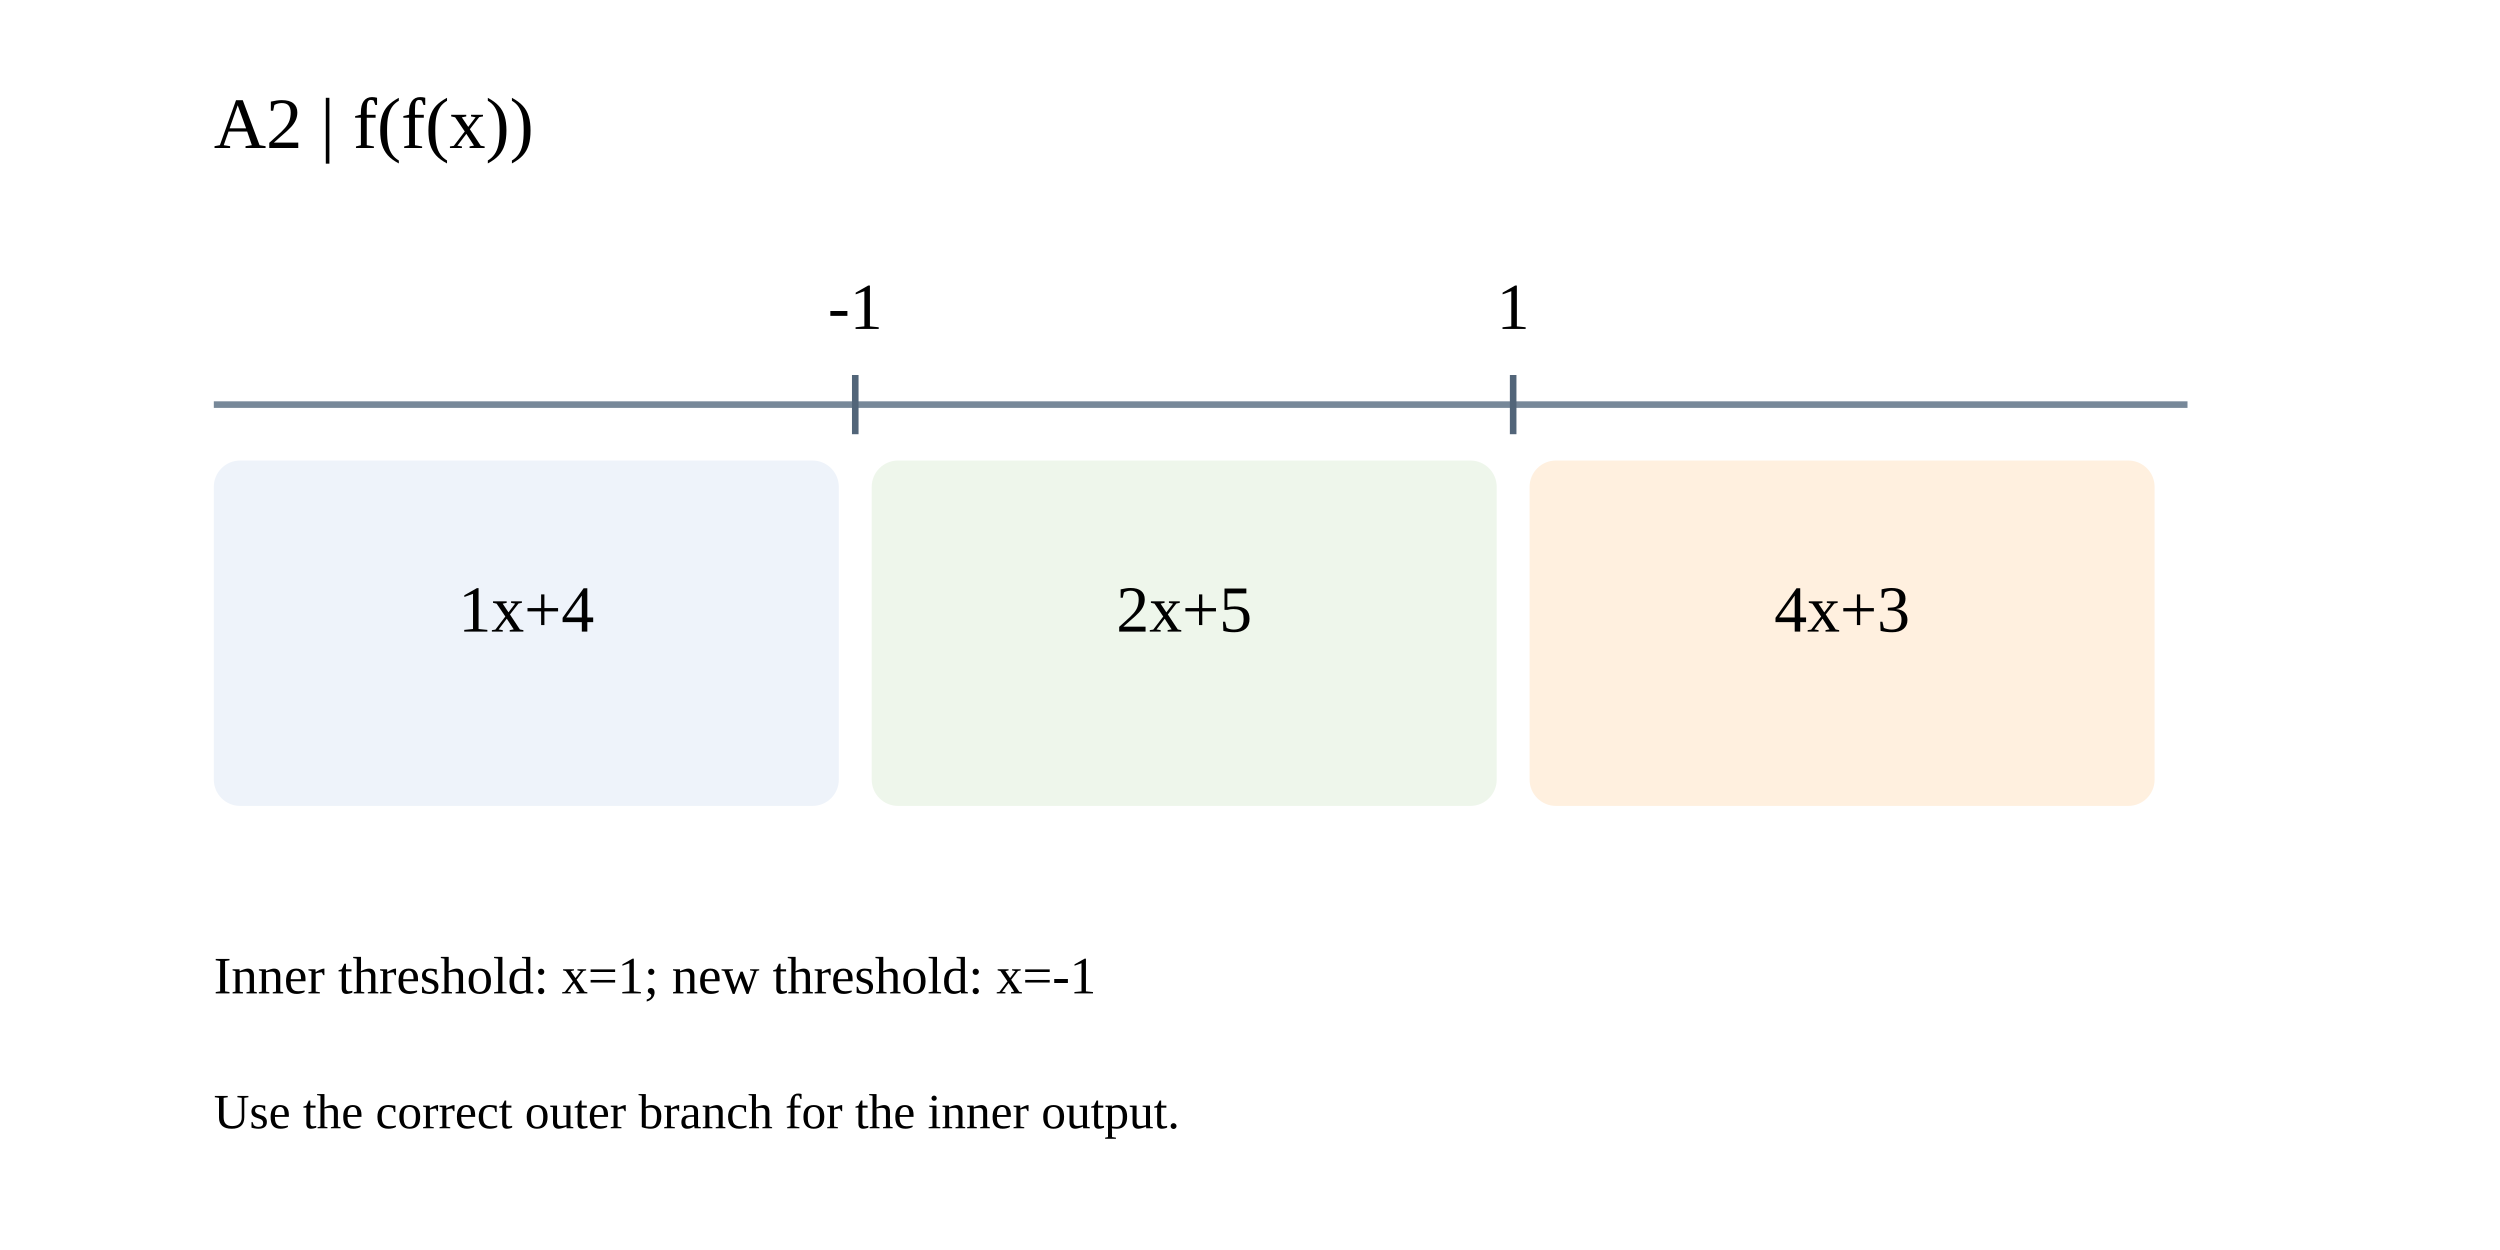
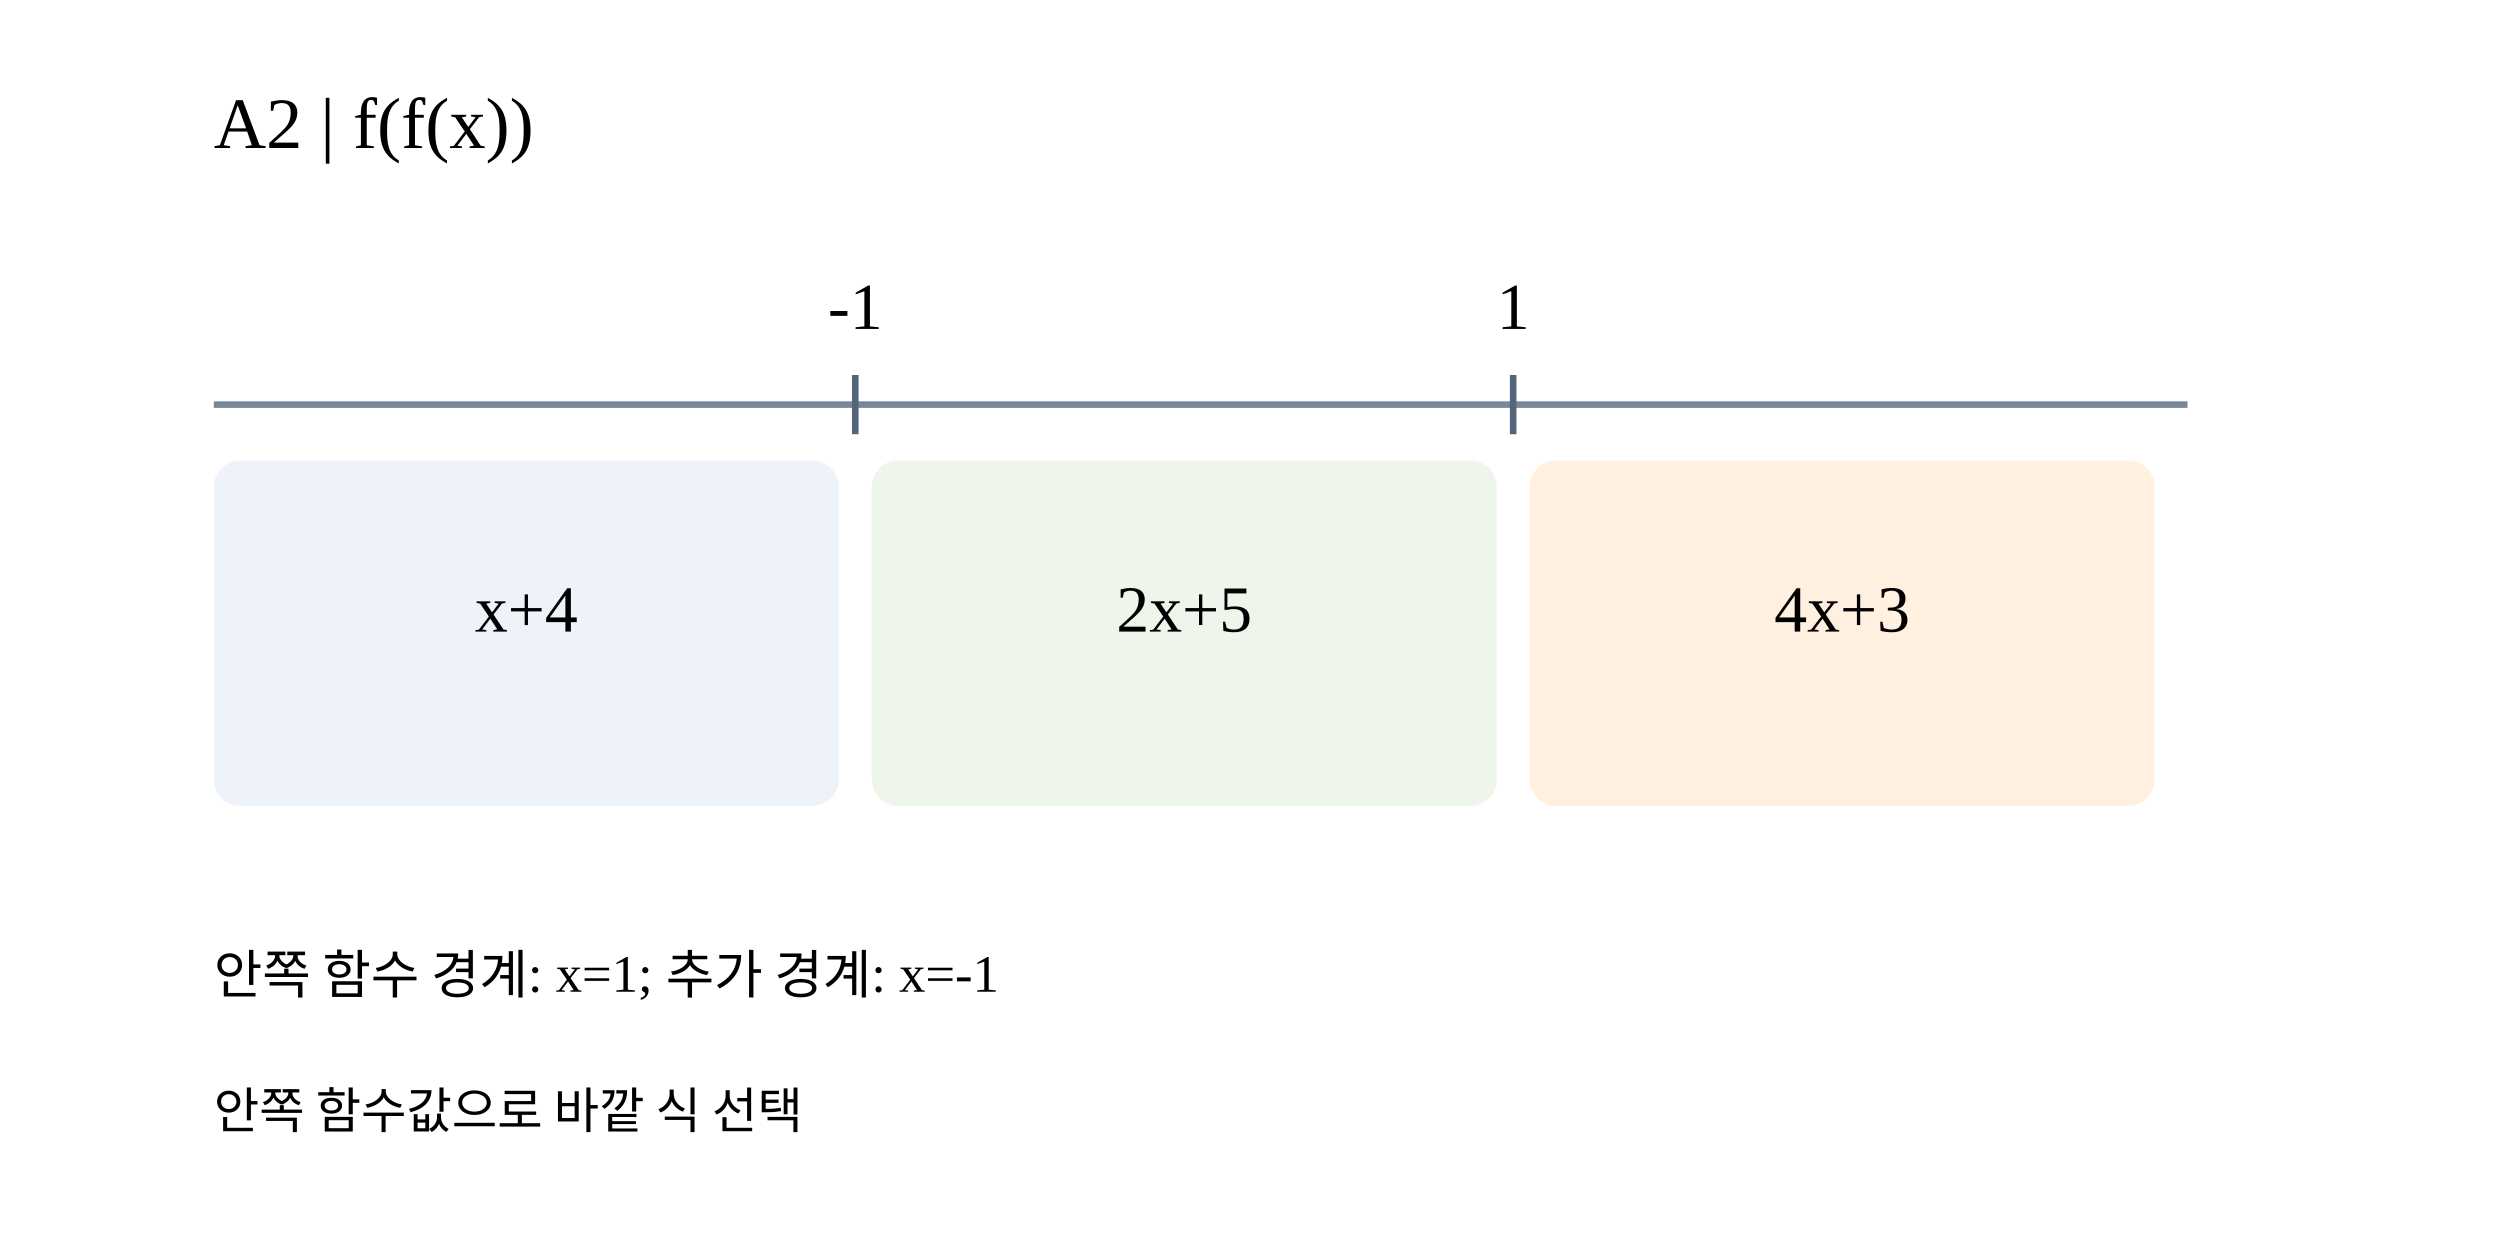
<svg xmlns="http://www.w3.org/2000/svg" width="760" height="380" viewBox="0 0 760 380">
  <rect width="760" height="380" fill="white" />
  <text x="65" y="45" font-size="22">A2 | f(f(x))</text>
  <line x1="65" y1="123" x2="665" y2="123" stroke="#789" stroke-width="2" />
  <text x="260" y="100" font-size="20" text-anchor="middle">-1</text>
  <line x1="260" x2="260" y1="114" y2="132" stroke="#526579" stroke-width="2" />
  <text x="460" y="100" font-size="20" text-anchor="middle">1</text>
  <line x1="460" x2="460" y1="114" y2="132" stroke="#526579" stroke-width="2" />
  <rect x="65" y="140" width="190" height="105" rx="8" fill="#eef3fa" />
-   <text x="160" y="192" font-size="20" text-anchor="middle">1x+4</text>
+   <text x="160" y="192" font-size="20" text-anchor="middle">x+4</text>
  <rect x="265" y="140" width="190" height="105" rx="8" fill="#eef6eb" />
  <text x="360" y="192" font-size="20" text-anchor="middle">2x+5</text>
  <rect x="465" y="140" width="190" height="105" rx="8" fill="#fff0df" />
  <text x="560" y="192" font-size="20" text-anchor="middle">4x+3</text>
-   <text x="65" y="302" font-size="16">Inner threshold: x=1; new threshold: x=-1</text>
-   <text x="65" y="343" font-size="15">Use the correct outer branch for the inner output.</text>
+   <text x="65" y="302" font-size="16">안쪽 함수 경계: x=1; 추가 경계: x=-1</text>
+   <text x="65" y="343" font-size="15">안쪽 함수값으로 바깥 식 선택</text>
</svg>
